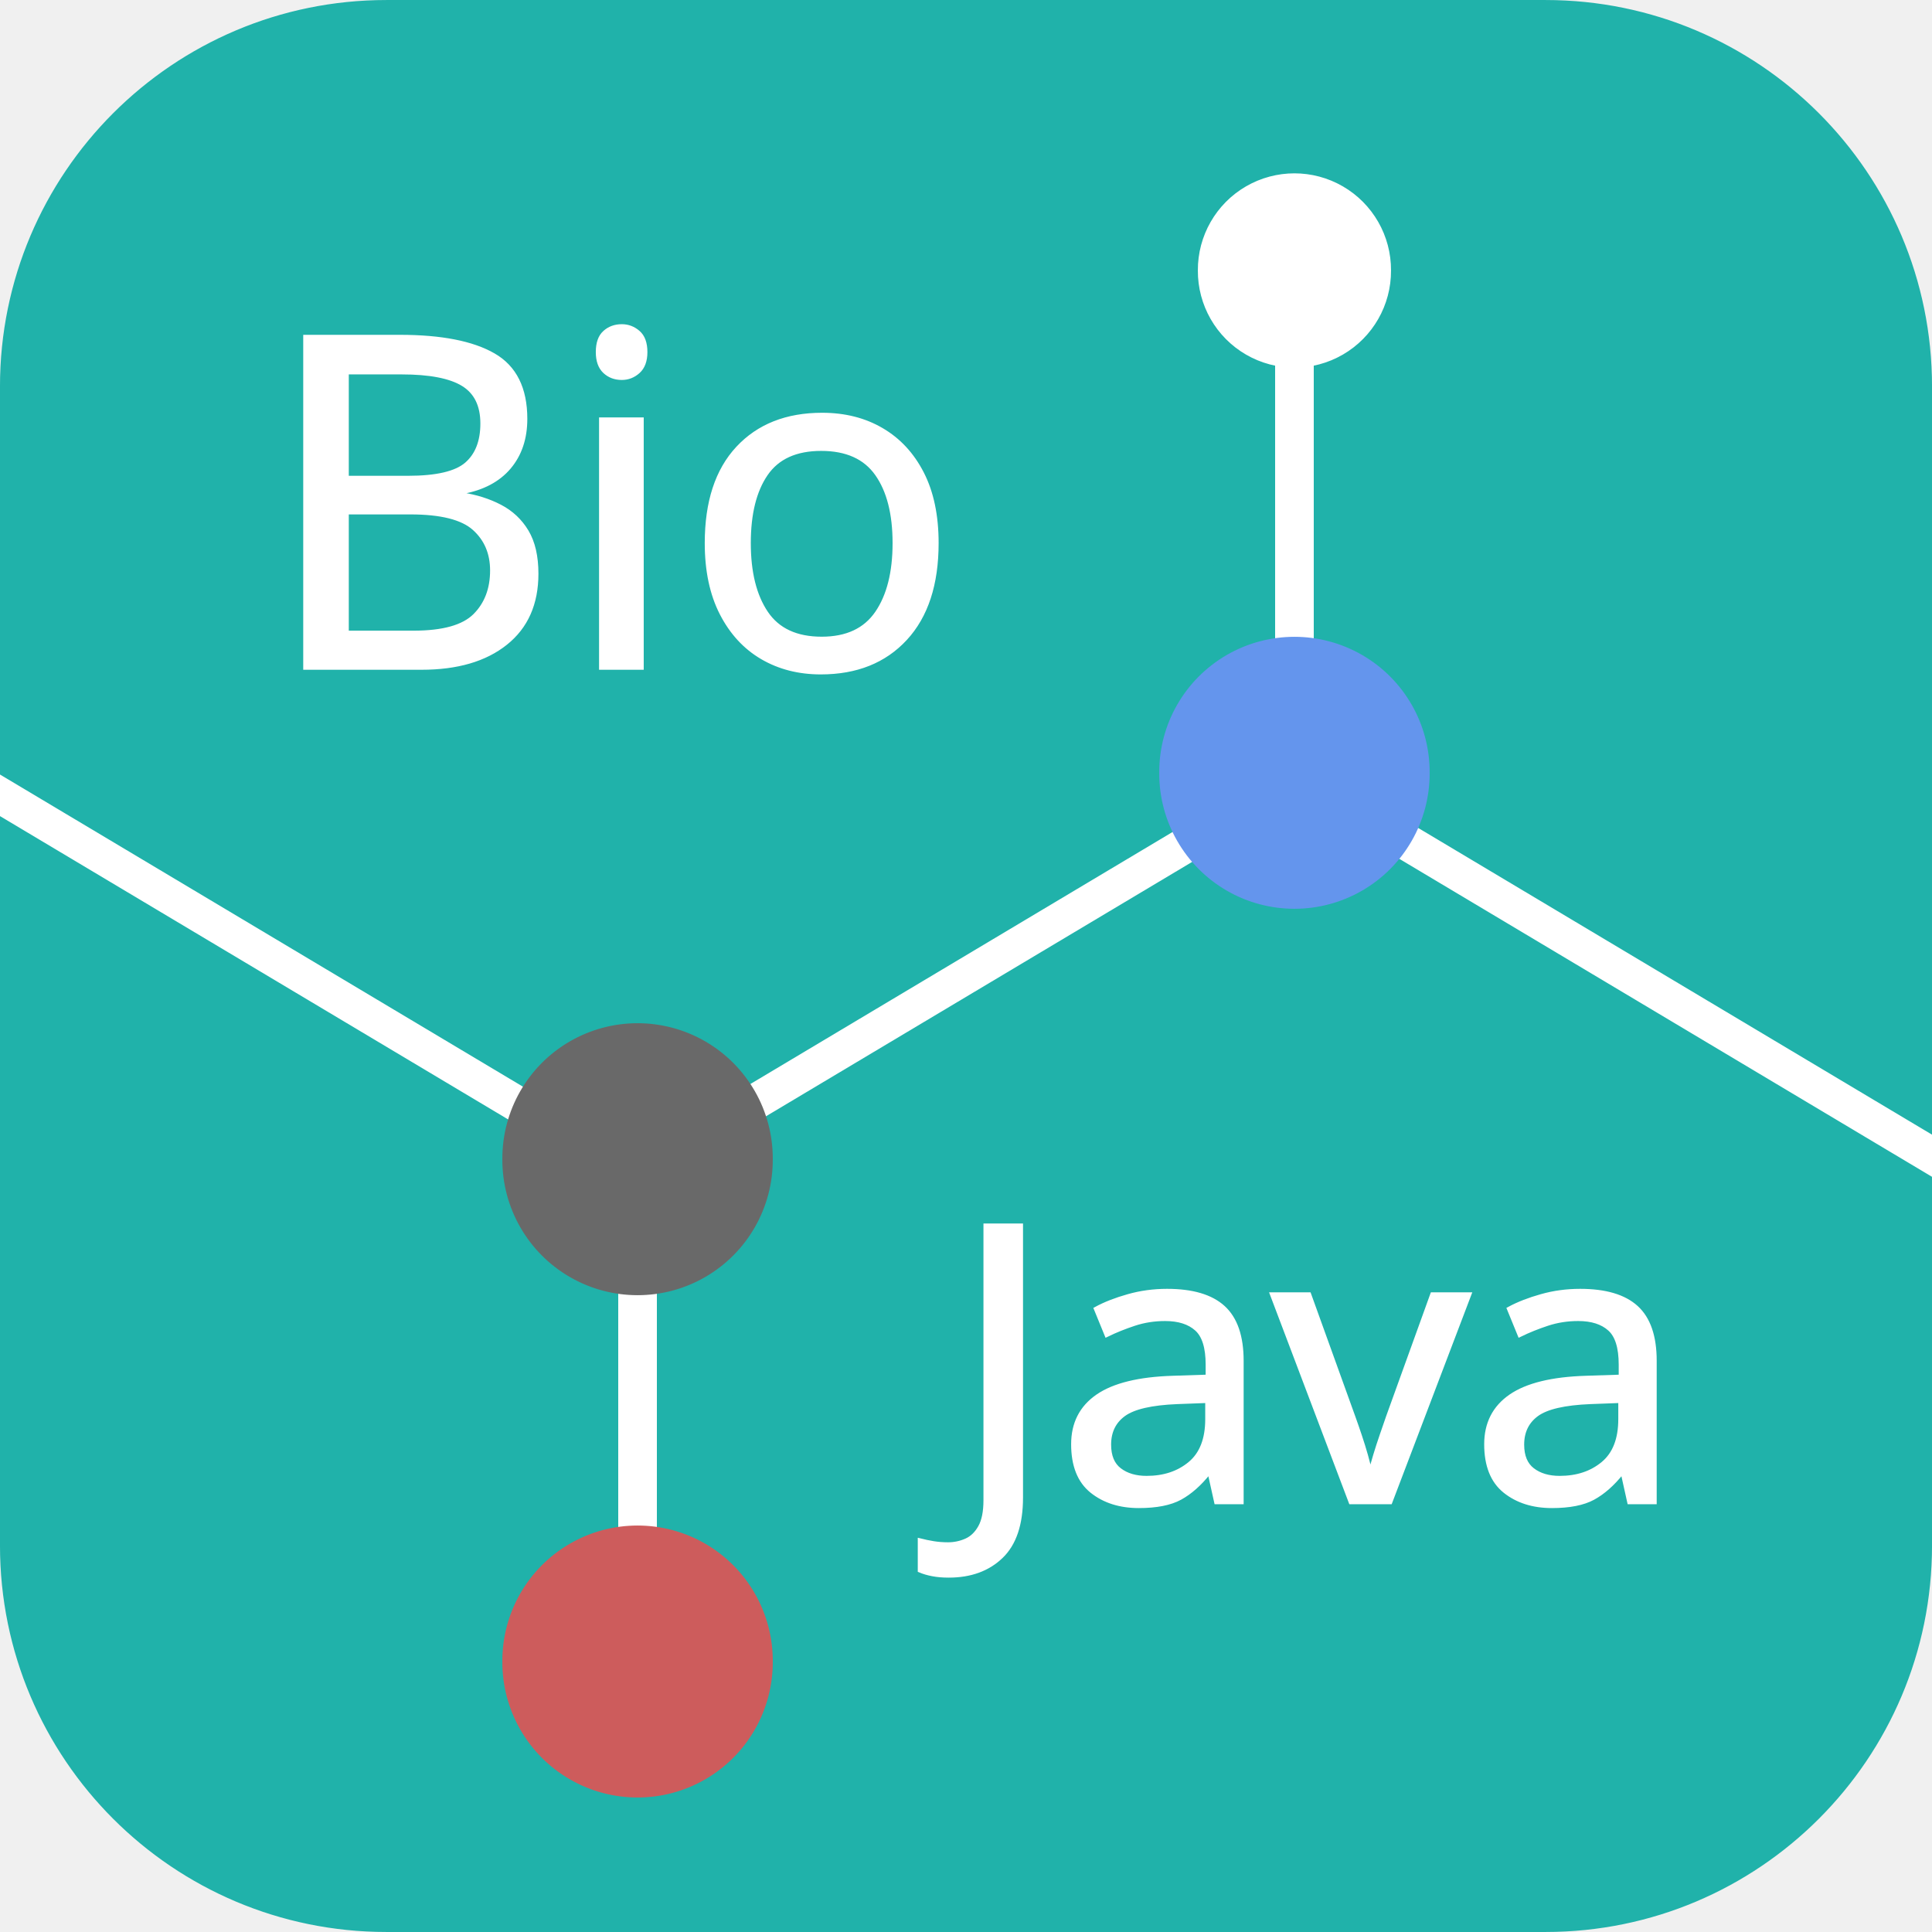
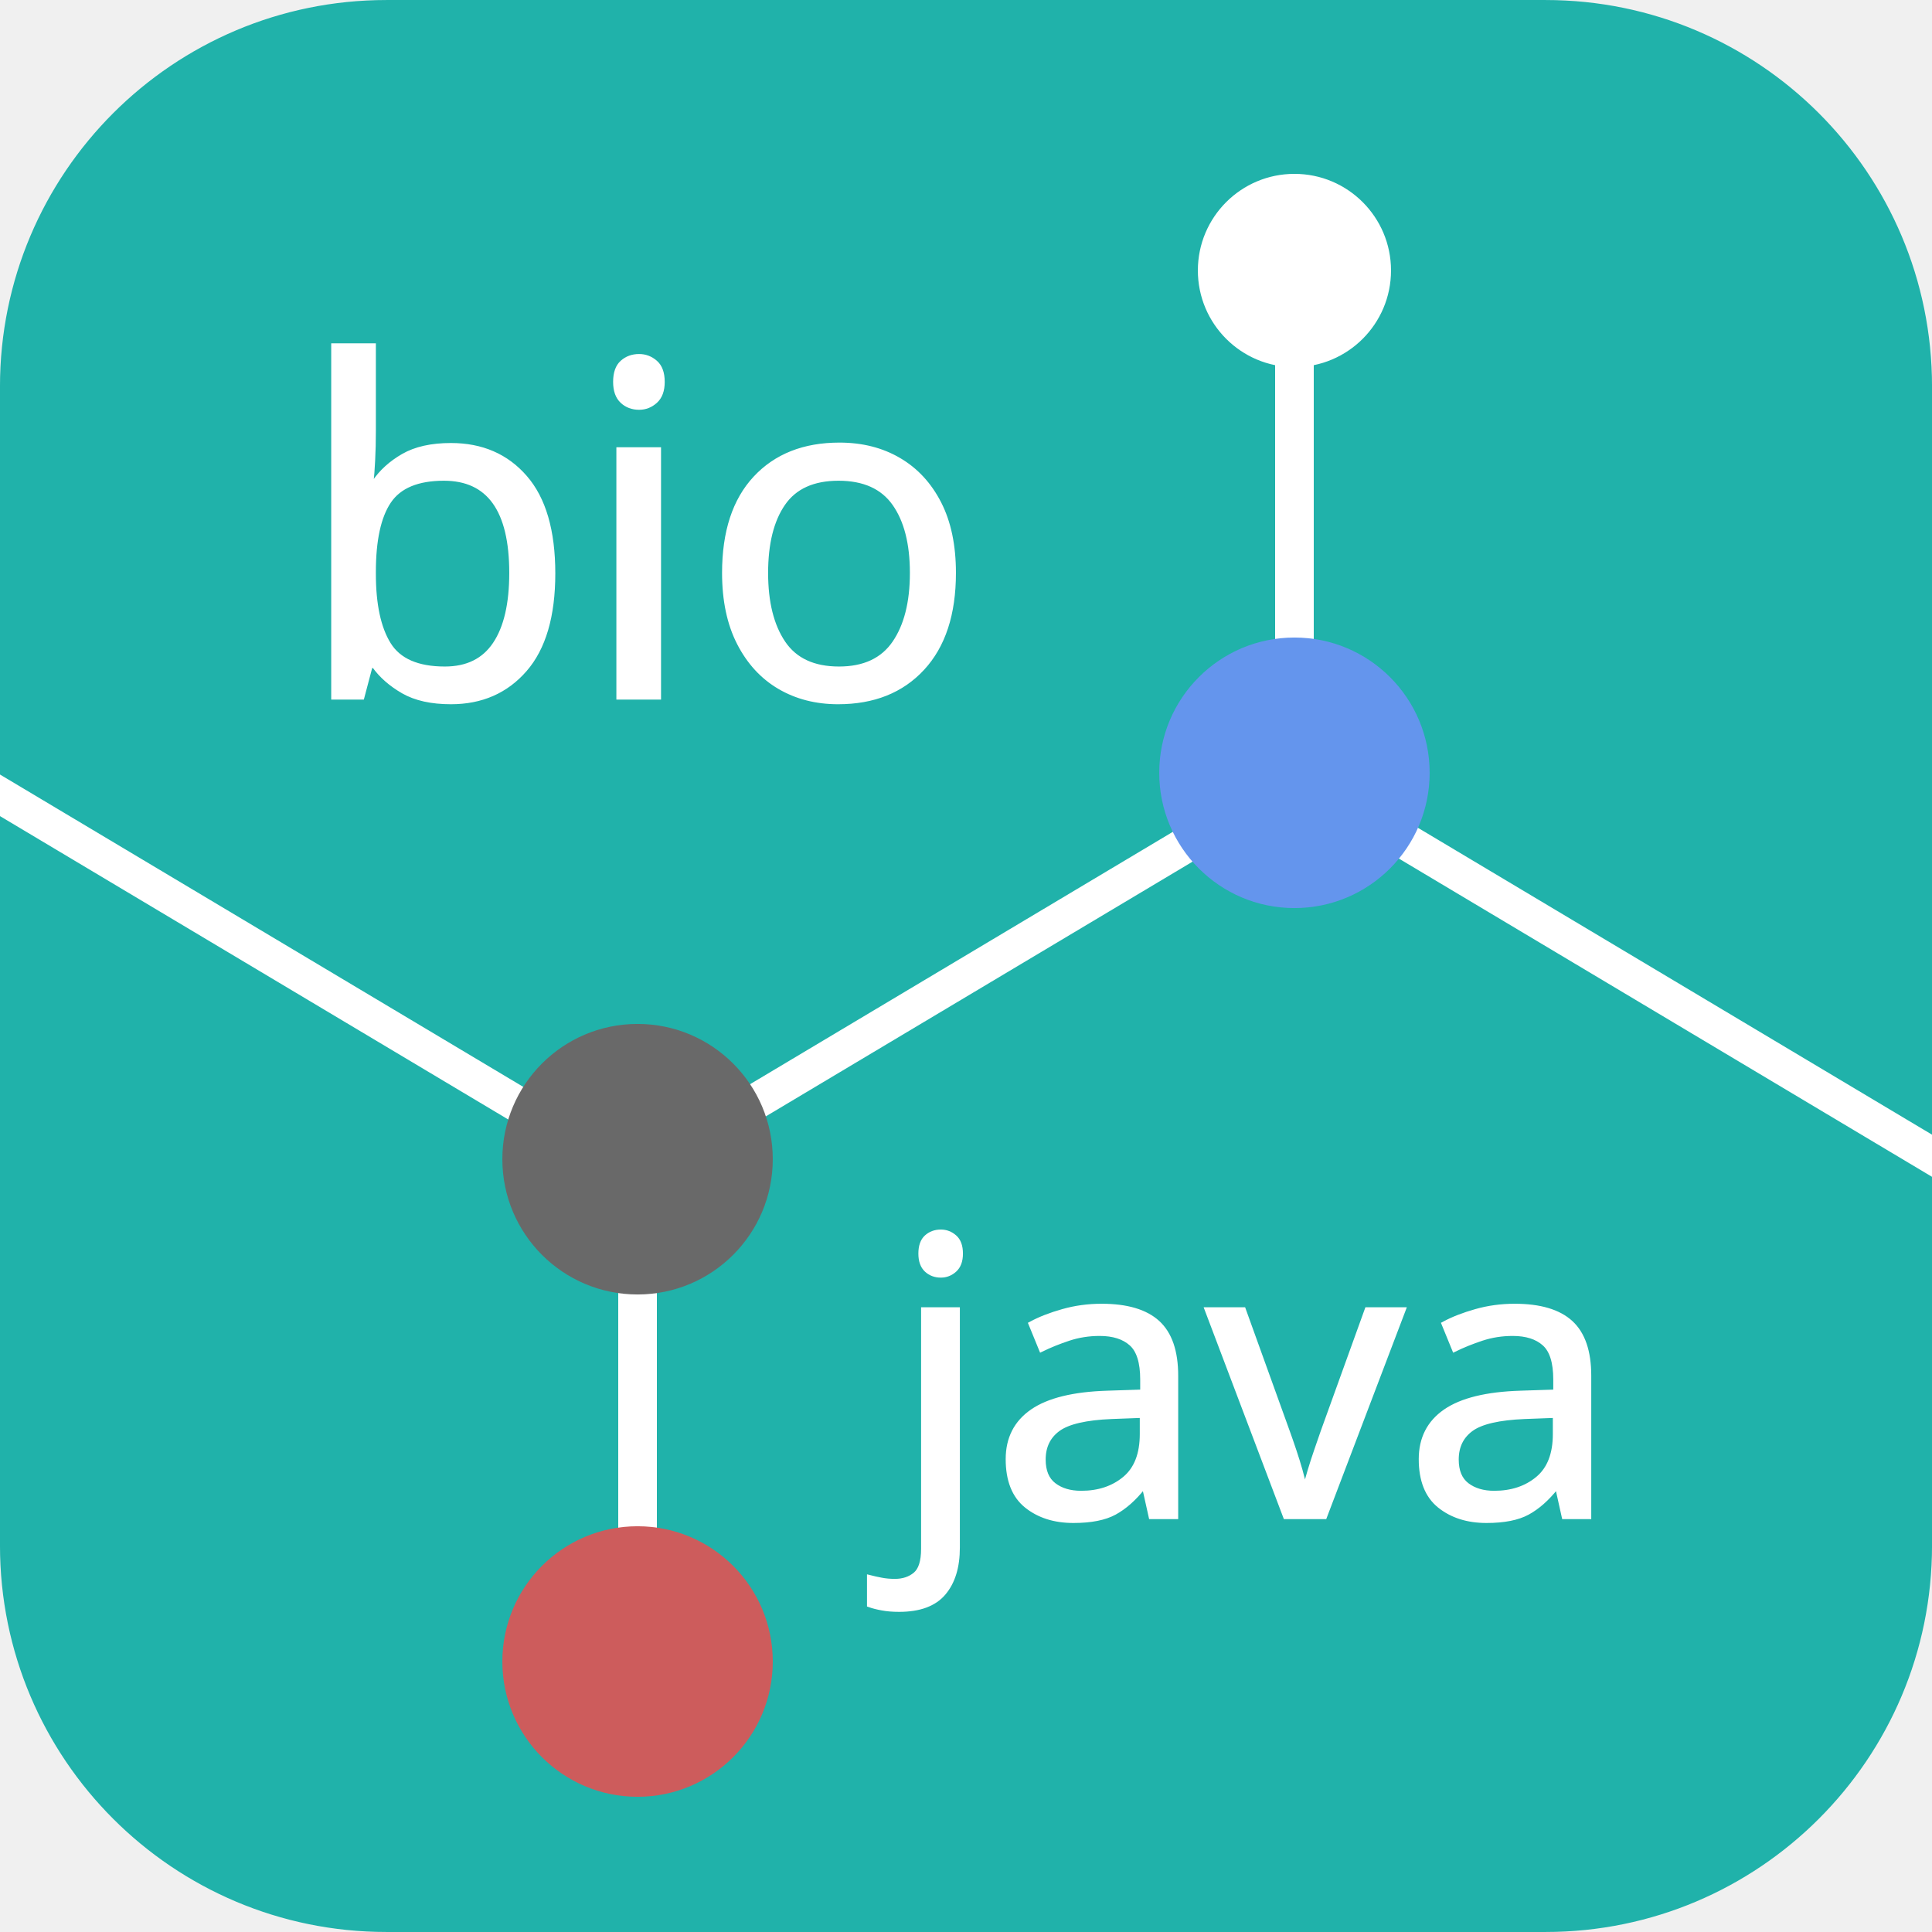
<svg xmlns="http://www.w3.org/2000/svg" width="500" height="500" id="svg2" version="1.1">
  <defs id="defs4">
    </defs>
  <g id="layer1" transform="translate(0,-552.3622)">
    <rect style="fill:#20b2aa;stroke:#20b2aa;stroke-width:0.872" id="rect3594" width="349.128" height="349.128" x="75.436" y="627.798" />
-     <path style="fill:#20b2aa;stroke:#20b2aa" id="path3617" d="m 106.429,74.286 a 42.5,42.857 0 1 1 -85,0 42.5,42.857 0 1 1 85,0 z" transform="matrix(2.325694,0,0,2.306313,-48.67831,481.036)" />
-     <path style="fill:#20b2aa;stroke:#20b2aa" id="path3617-4" d="m 106.429,74.286 a 42.5,42.857 0 1 1 -85,0 42.5,42.857 0 1 1 85,0 z" transform="matrix(2.325694,0,0,2.306313,-48.67831,781.036)" />
-     <path style="fill:#20b2aa;stroke:#20b2aa" id="path3617-3" d="m 106.429,74.286 a 42.5,42.857 0 1 1 -85,0 42.5,42.857 0 1 1 85,0 z" transform="matrix(2.325694,0,0,2.306313,251.3217,781.036)" />
-     <path style="fill:#20b2aa;stroke:#20b2aa" id="path3617-5" d="m 106.429,74.286 a 42.5,42.857 0 1 1 -85,0 42.5,42.857 0 1 1 85,0 z" transform="matrix(2.325694,0,0,2.306313,251.3217,481.036)" />
+     <path style="fill:#20b2aa;stroke:#20b2aa" id="path3617" d="m 106.429,74.286 c 0,23.669 -19.028,42.857 -42.5,42.857 -23.472,0 -42.5,-19.188 -42.5,-42.857 0,-23.669 19.028,-42.857 42.5,-42.857 23.472,0 42.5,19.188 42.5,42.857 z" transform="matrix(2.325694,0,0,2.306313,-48.67831,481.036)" />
+     <path style="fill:#20b2aa;stroke:#20b2aa" id="path3617-4" d="m 106.429,74.286 c 0,23.669 -19.028,42.857 -42.5,42.857 -23.472,0 -42.5,-19.188 -42.5,-42.857 0,-23.669 19.028,-42.857 42.5,-42.857 23.472,0 42.5,19.188 42.5,42.857 z" transform="matrix(2.325694,0,0,2.306313,-48.67831,781.036)" />
+     <path style="fill:#20b2aa;stroke:#20b2aa" id="path3617-3" d="m 106.429,74.286 c 0,23.669 -19.028,42.857 -42.5,42.857 -23.472,0 -42.5,-19.188 -42.5,-42.857 0,-23.669 19.028,-42.857 42.5,-42.857 23.472,0 42.5,19.188 42.5,42.857 z" transform="matrix(2.325694,0,0,2.306313,251.3217,781.036)" />
+     <path style="fill:#20b2aa;stroke:#20b2aa" id="path3617-5" d="m 106.429,74.286 c 0,23.669 -19.028,42.857 -42.5,42.857 -23.472,0 -42.5,-19.188 -42.5,-42.857 0,-23.669 19.028,-42.857 42.5,-42.857 23.472,0 42.5,19.188 42.5,42.857 z" transform="matrix(2.325694,0,0,2.306313,251.3217,481.036)" />
    <rect style="fill:#20b2aa;stroke:#20b2aa;stroke-width:0.849" id="rect3659" width="299.151" height="99.151" x="100.425" y="552.787" />
    <rect style="fill:#20b2aa;stroke:#20b2aa;stroke-width:0.849" id="rect3659-6" width="299.151" height="99.151" x="652.787" y="-99.575" transform="matrix(0,1,-1,0,0,0)" />
    <rect style="fill:#20b2aa;stroke:#20b2aa;stroke-width:0.849" id="rect3659-6-4" width="299.151" height="99.151" x="652.787" y="-499.575" transform="matrix(0,1,-1,0,0,0)" />
    <rect style="fill:#ffffff;stroke:#ffffff;stroke-width:0.492" id="rect3747-47" width="176.382" height="10.475" x="400.942" y="550.776" transform="matrix(0.8586576,0.5125497,0.00899728,0.9999595,0,0)" />
    <rect style="fill:#20b2aa;stroke:#20b2aa;stroke-width:0.849" id="rect3659-4" width="299.151" height="99.151" x="100.425" y="952.787" />
    <rect style="fill:#ffffff;stroke:#ffffff;stroke-width:0.485" id="rect3747" width="174.061" height="10.337" x="-8.837" y="757.147" transform="matrix(0.8586576,0.5125497,0.00899728,0.9999595,0,0)" />
-     <path style="fill:#ffffff;stroke:#ffffff" id="path3749-6" d="m 152.857,131.786 a 34.286,33.214 0 1 1 -68.571,0 34.286,33.214 0 1 1 68.571,0 z" transform="matrix(0.7185206,0,0,0.7416986,249.804,524.6169)" />
+     <path style="fill:#ffffff;stroke:#ffffff" id="path3749-6" d="m 152.857,131.786 c 0,18.344 -15.35,33.214 -34.286,33.214 -18.935,0 -34.286,-14.871 -34.286,-33.214 0,-18.344 15.35,-33.214 34.286,-33.214 18.935,0 34.286,14.871 34.286,33.214 z" transform="matrix(0.7185206,0,0,0.7416986,249.804,524.6169)" />
    <rect style="fill:#ffffff;stroke:#ffffff;stroke-width:0.485" id="rect3747-4" width="174.061" height="10.337" x="209.516" y="-964.564" transform="matrix(0.8586576,-0.5125497,0.00899728,-0.9999595,0,0)" />
    <rect style="fill:#ffffff;stroke:#ffffff;stroke-width:1.128" id="rect3791-1" width="8.872" height="98.872" x="330.564" y="629.802" />
-     <path style="fill:#6495ed;stroke:#6495ed" id="path3749-5" d="m 152.857,131.786 a 34.286,33.214 0 1 1 -68.571,0 34.286,33.214 0 1 1 68.571,0 z" transform="matrix(1.005929,0,0,1.038378,215.7256,615.5188)" />
+     <path style="fill:#6495ed;stroke:#6495ed" id="path3749-5" d="m 152.857,131.786 c 0,18.344 -15.35,33.214 -34.286,33.214 -18.935,0 -34.286,-14.871 -34.286,-33.214 0,-18.344 15.35,-33.214 34.286,-33.214 18.935,0 34.286,14.871 34.286,33.214 z" transform="matrix(1.005929,0,0,1.038378,215.7256,615.5188)" />
    <rect style="fill:#ffffff;stroke:#ffffff;stroke-width:1.128" id="rect3791" width="8.872" height="98.872" x="160.564" y="872.926" />
-     <path style="fill:#696969;stroke:#696969" id="path3749" d="m 152.857,131.786 a 34.286,33.214 0 1 1 -68.571,0 34.286,33.214 0 1 1 68.571,0 z" transform="matrix(1.005929,0,0,1.038378,45.72558,715.5188)" />
-     <path style="fill:#cd5c5c;stroke:#cd5c5c" id="path3749-7" d="m 152.857,131.786 a 34.286,33.214 0 1 1 -68.571,0 34.286,33.214 0 1 1 68.571,0 z" transform="matrix(1.005929,0,0,1.038378,45.72558,845.5188)" />
-     <text xml:space="preserve" style="font-size:120;font-style:normal;font-variant:normal;font-weight:normal;font-stretch:normal;fill:#ffffff;fill-opacity:1;stroke:#ffffff;stroke-width:0.995;font-family:Sans;-inkscape-font-specification:Sans" x="67.331" y="725.2" id="text3859">
-       <tspan id="tspan3861" x="67.331" y="725.2" style="font-style:normal;font-variant:normal;font-weight:normal;font-stretch:normal;stroke-width:0.995;font-family:Sans;-inkscape-font-specification:Sans;font-size:120">Bio</tspan>
+     <path style="fill:#696969;stroke:#696969" id="path3749" d="m 152.857,131.786 c 0,18.344 -15.35,33.214 -34.286,33.214 -18.935,0 -34.286,-14.871 -34.286,-33.214 0,-18.344 15.35,-33.214 34.286,-33.214 18.935,0 34.286,14.871 34.286,33.214 z" transform="matrix(1.005929,0,0,1.038378,45.72558,715.5188)" />
+     <path style="fill:#cd5c5c;stroke:#cd5c5c" id="path3749-7" d="m 152.857,131.786 c 0,18.344 -15.35,33.214 -34.286,33.214 -18.935,0 -34.286,-14.871 -34.286,-33.214 0,-18.344 15.35,-33.214 34.286,-33.214 18.935,0 34.286,14.871 34.286,33.214 z" transform="matrix(1.005929,0,0,1.038378,45.72558,845.5188)" />
+     <text xml:space="preserve" style="font-size:120px;font-style:normal;font-variant:normal;font-weight:normal;font-stretch:normal;fill:#ffffff;fill-opacity:1;stroke:#ffffff;stroke-width:0.995;font-family:Comfortaa;-inkscape-font-specification:Comfortaa" x="76.013" y="732.917" id="text3859">
+       <tspan id="tspan3861" x="76.013" y="732.917" style="font-size:120px;font-style:normal;font-variant:normal;font-weight:normal;font-stretch:normal;stroke-width:0.995;font-family:Comfortaa;-inkscape-font-specification:Comfortaa">bio</tspan>
    </text>
-     <text xml:space="preserve" style="font-size:100;font-style:normal;font-weight:normal;fill:#000000;fill-opacity:1;stroke:none;font-family:Cursor;-inkscape-font-specification:Cursor" x="245.933" y="941.032" id="text3863">
-       <tspan id="tspan3865" x="245.933" y="941.032" style="font-style:normal;font-variant:normal;font-weight:normal;font-stretch:normal;fill:#ffffff;stroke:#ffffff;stroke-width:1.238;font-family:Sans;-inkscape-font-specification:Sans;font-size:100">Java</tspan>
+     <text xml:space="preserve" style="font-size:100px;font-style:normal;font-weight:normal;fill:#000000;fill-opacity:1;stroke:none;font-family:Cursor;-inkscape-font-specification:Cursor" x="230.498" y="944.89" id="text3863">
+       <tspan id="tspan3865" x="230.498" y="944.89" style="font-size:100px;font-style:normal;font-variant:normal;font-weight:normal;font-stretch:normal;fill:#ffffff;stroke:#ffffff;stroke-width:1.238;font-family:Comfortaa;-inkscape-font-specification:Comfortaa">java</tspan>
    </text>
  </g>
</svg>
